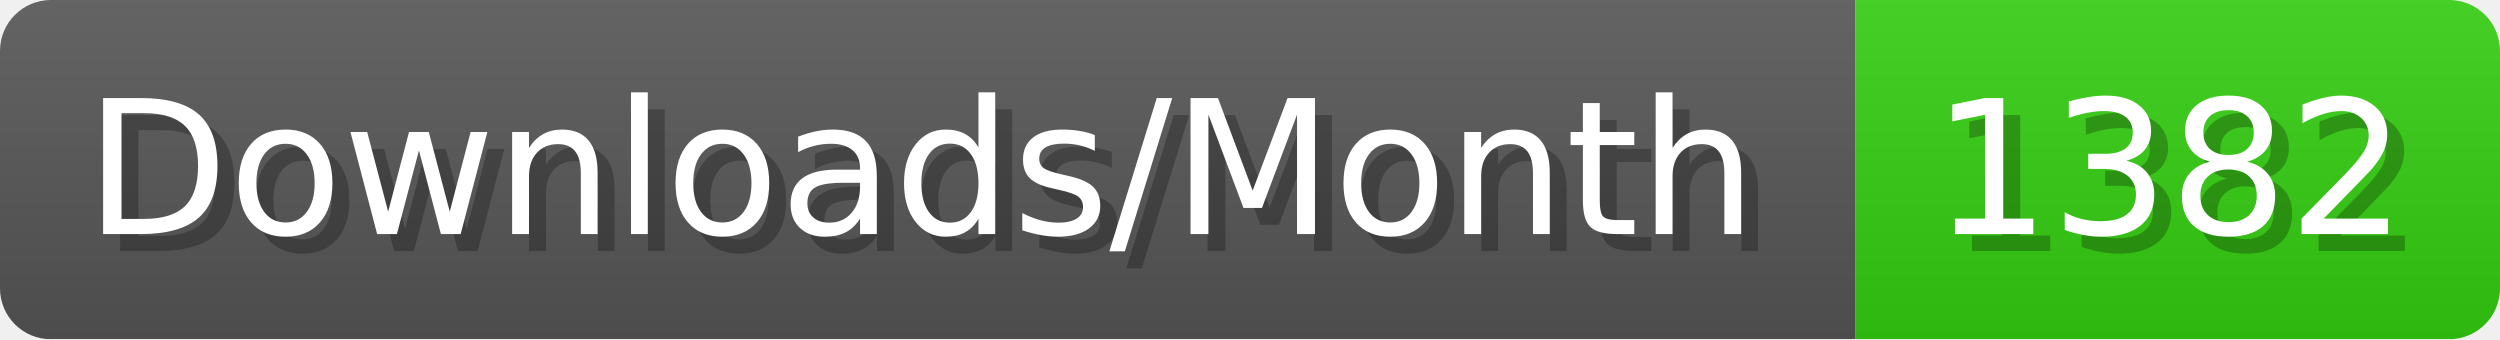
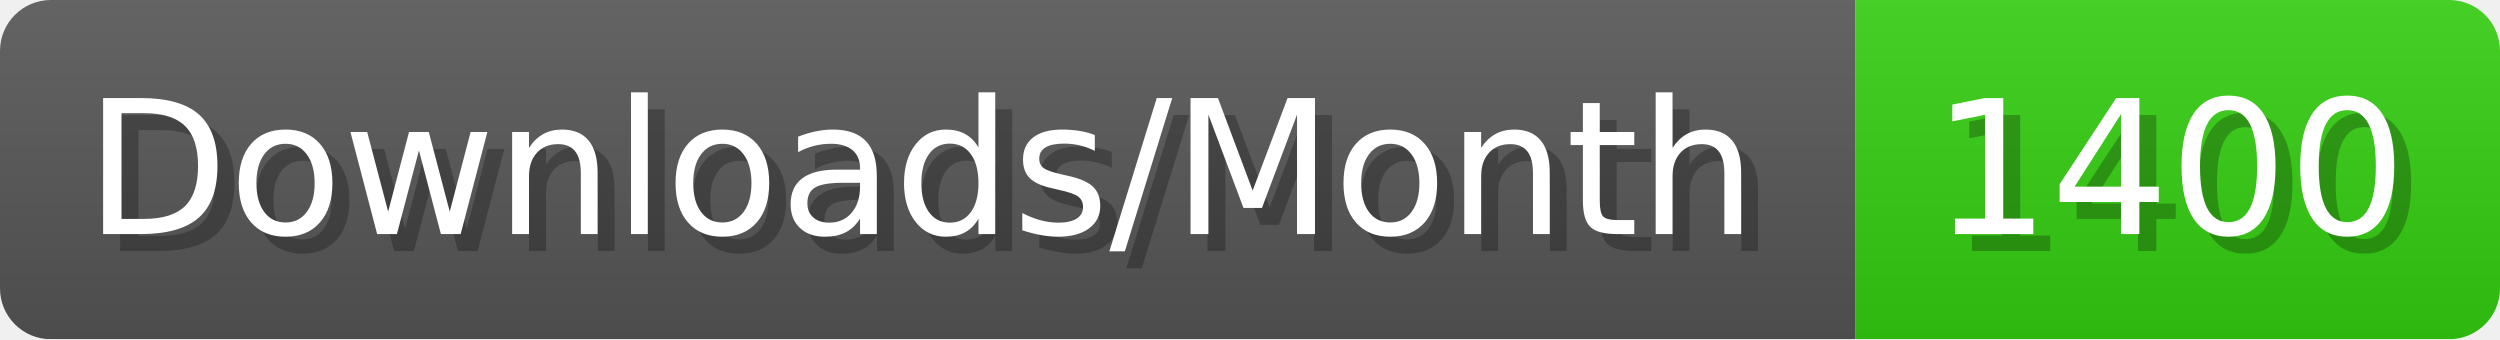
- <svg xmlns="http://www.w3.org/2000/svg" width="147.4" height="20" viewBox="0 0 1474 200" role="img" aria-label="Downloads/Month: 1382">
+ <svg xmlns="http://www.w3.org/2000/svg" width="147.4" height="20" viewBox="0 0 1474 200" role="img" aria-label="Downloads/Month: 1400">
  <linearGradient id="YlXUI" x2="0" y2="100%">
    <stop offset="0" stop-opacity=".1" stop-color="#EEE" />
    <stop offset="1" stop-opacity=".1" />
  </linearGradient>
  <mask id="JHhop">
    <rect width="1474" height="200" rx="30" fill="#FFF" />
  </mask>
  <g mask="url(#JHhop)">
    <rect width="1094" height="200" fill="#555" />
    <rect width="380" height="200" fill="#3C1" x="1094" />
    <rect width="1474" height="200" fill="url(#YlXUI)" />
  </g>
  <g aria-hidden="true" fill="#fff" text-anchor="start" font-family="Verdana,DejaVu Sans,sans-serif" font-size="110">
    <text x="60" y="148" textLength="994" fill="#000" opacity="0.25">Downloads/Month</text>
    <text x="50" y="138" textLength="994">Downloads/Month</text>
-     <text x="1149" y="148" textLength="280" fill="#000" opacity="0.25">1382</text>
-     <text x="1139" y="138" textLength="280">1382</text>
+     <text x="1149" y="148" textLength="280" fill="#000" opacity="0.25">1400</text>
+     <text x="1139" y="138" textLength="280">1400</text>
  </g>
</svg>
